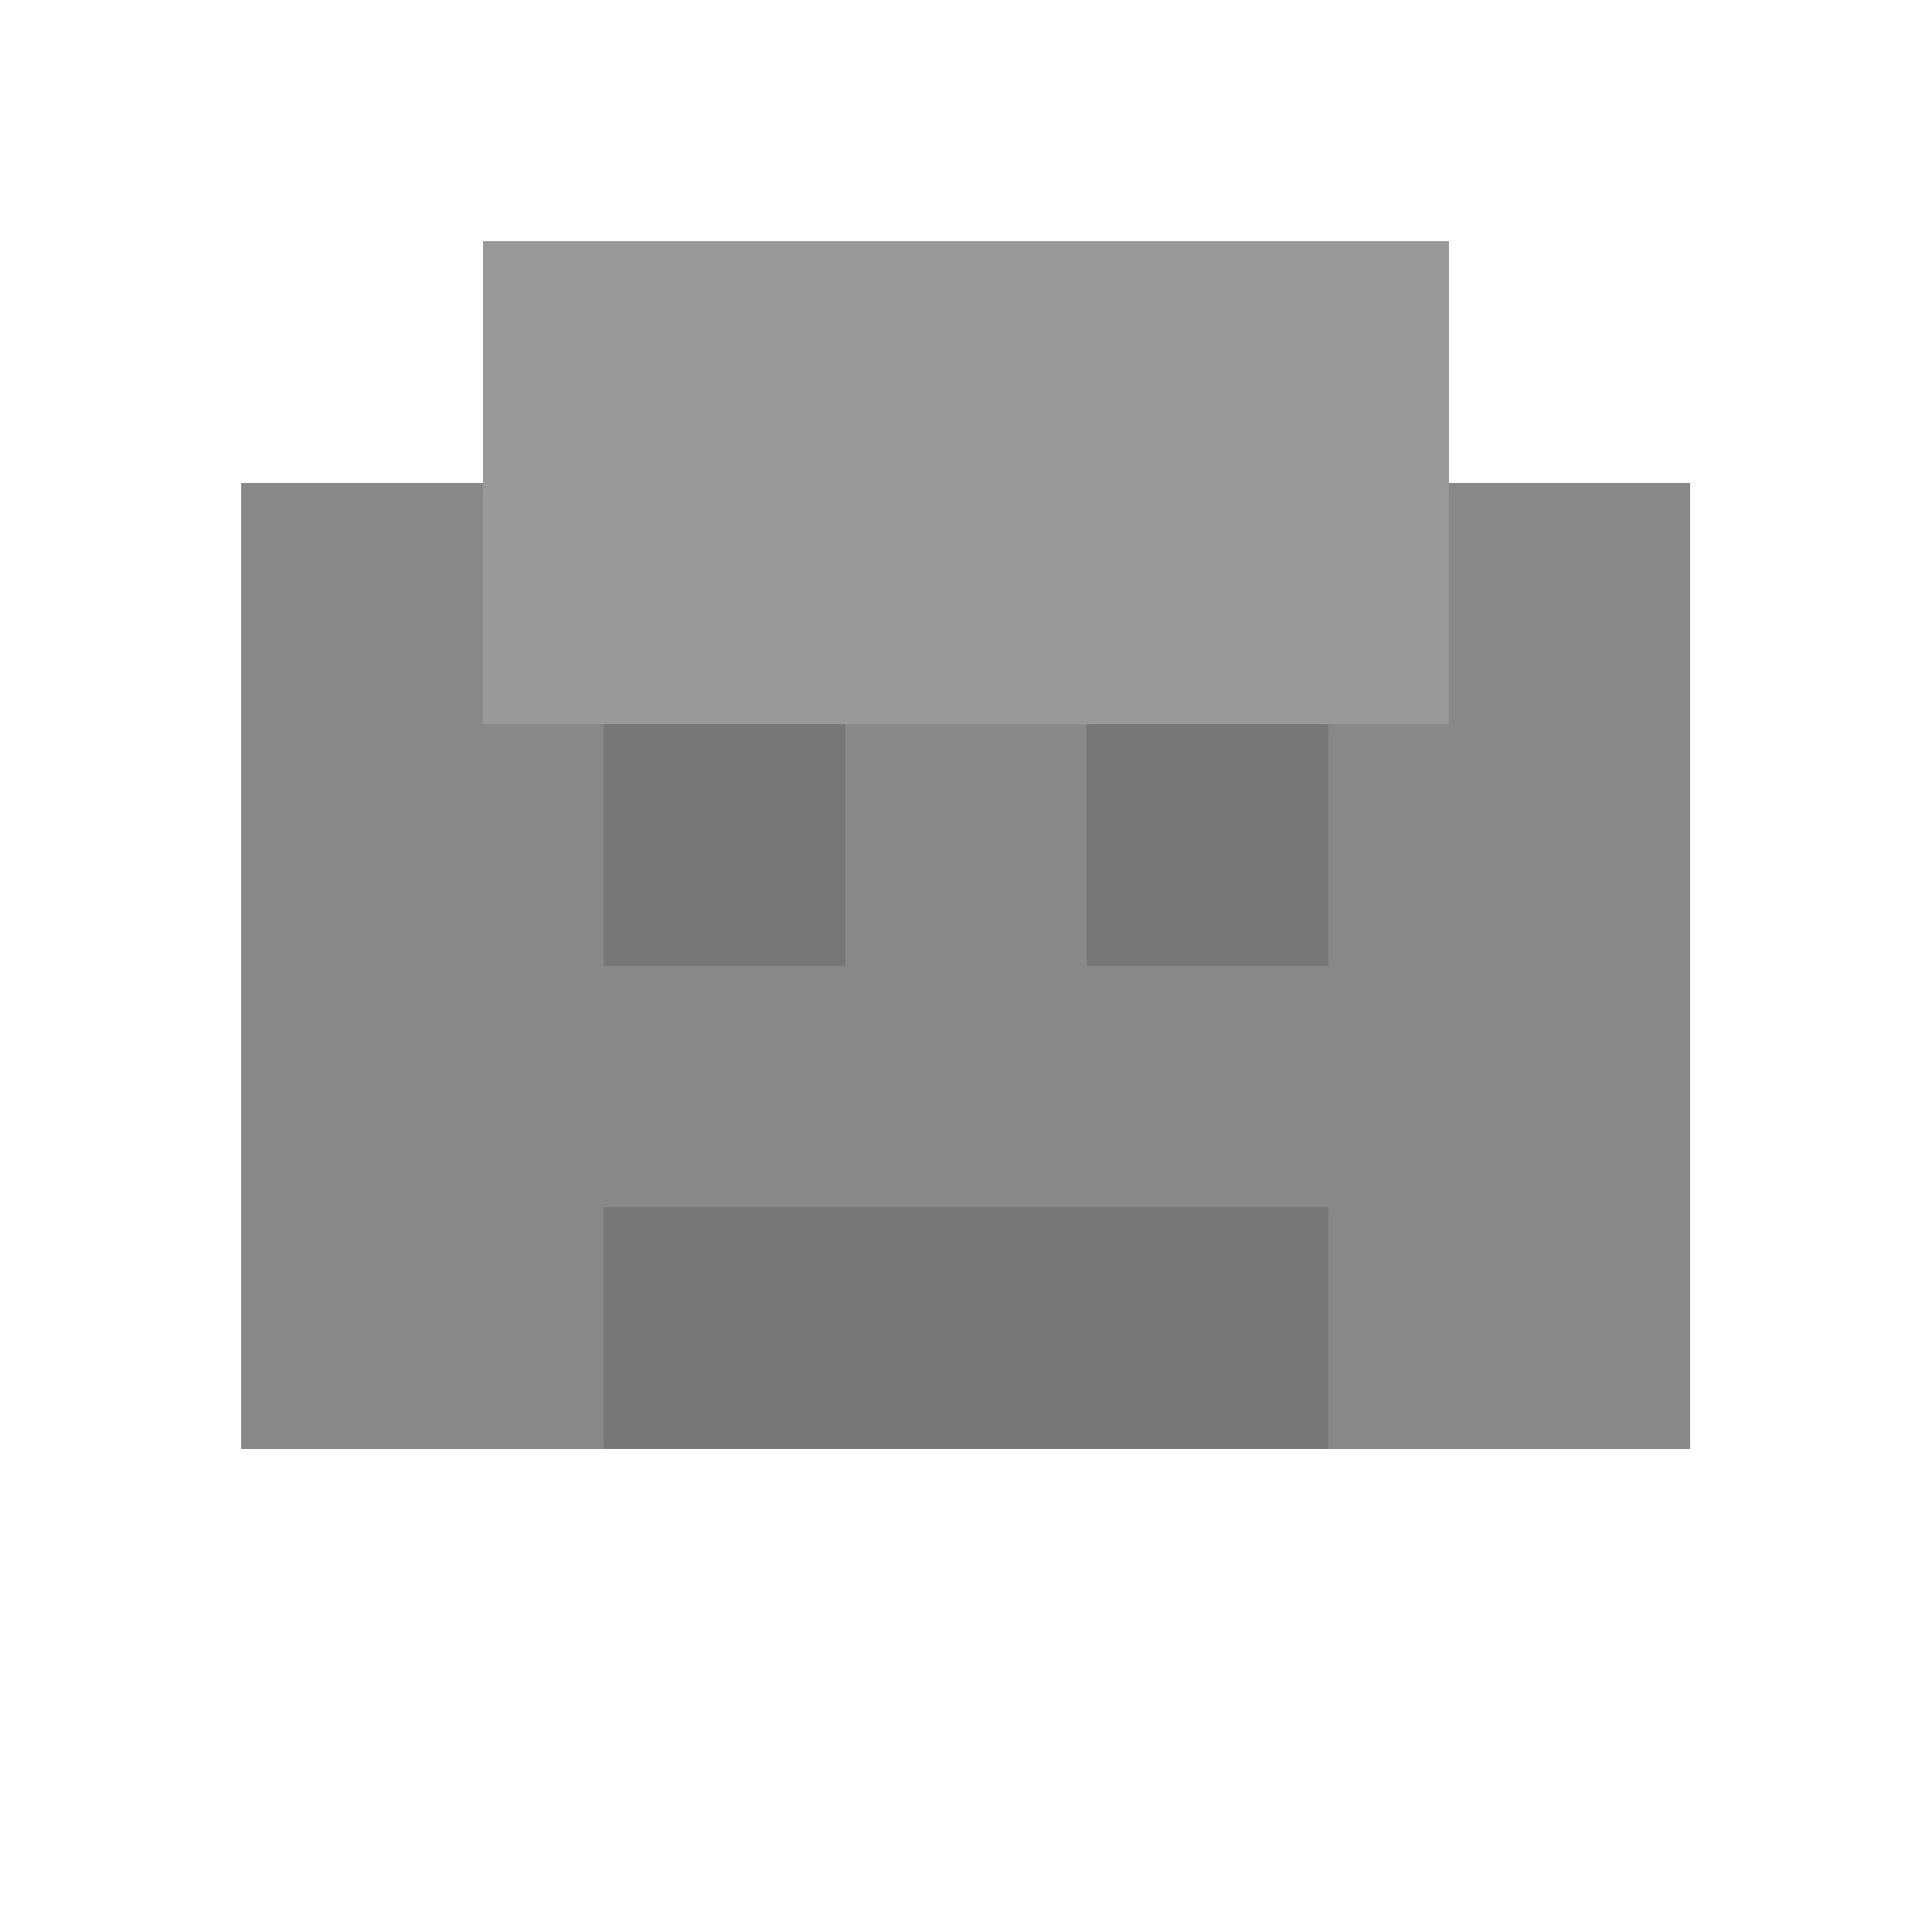
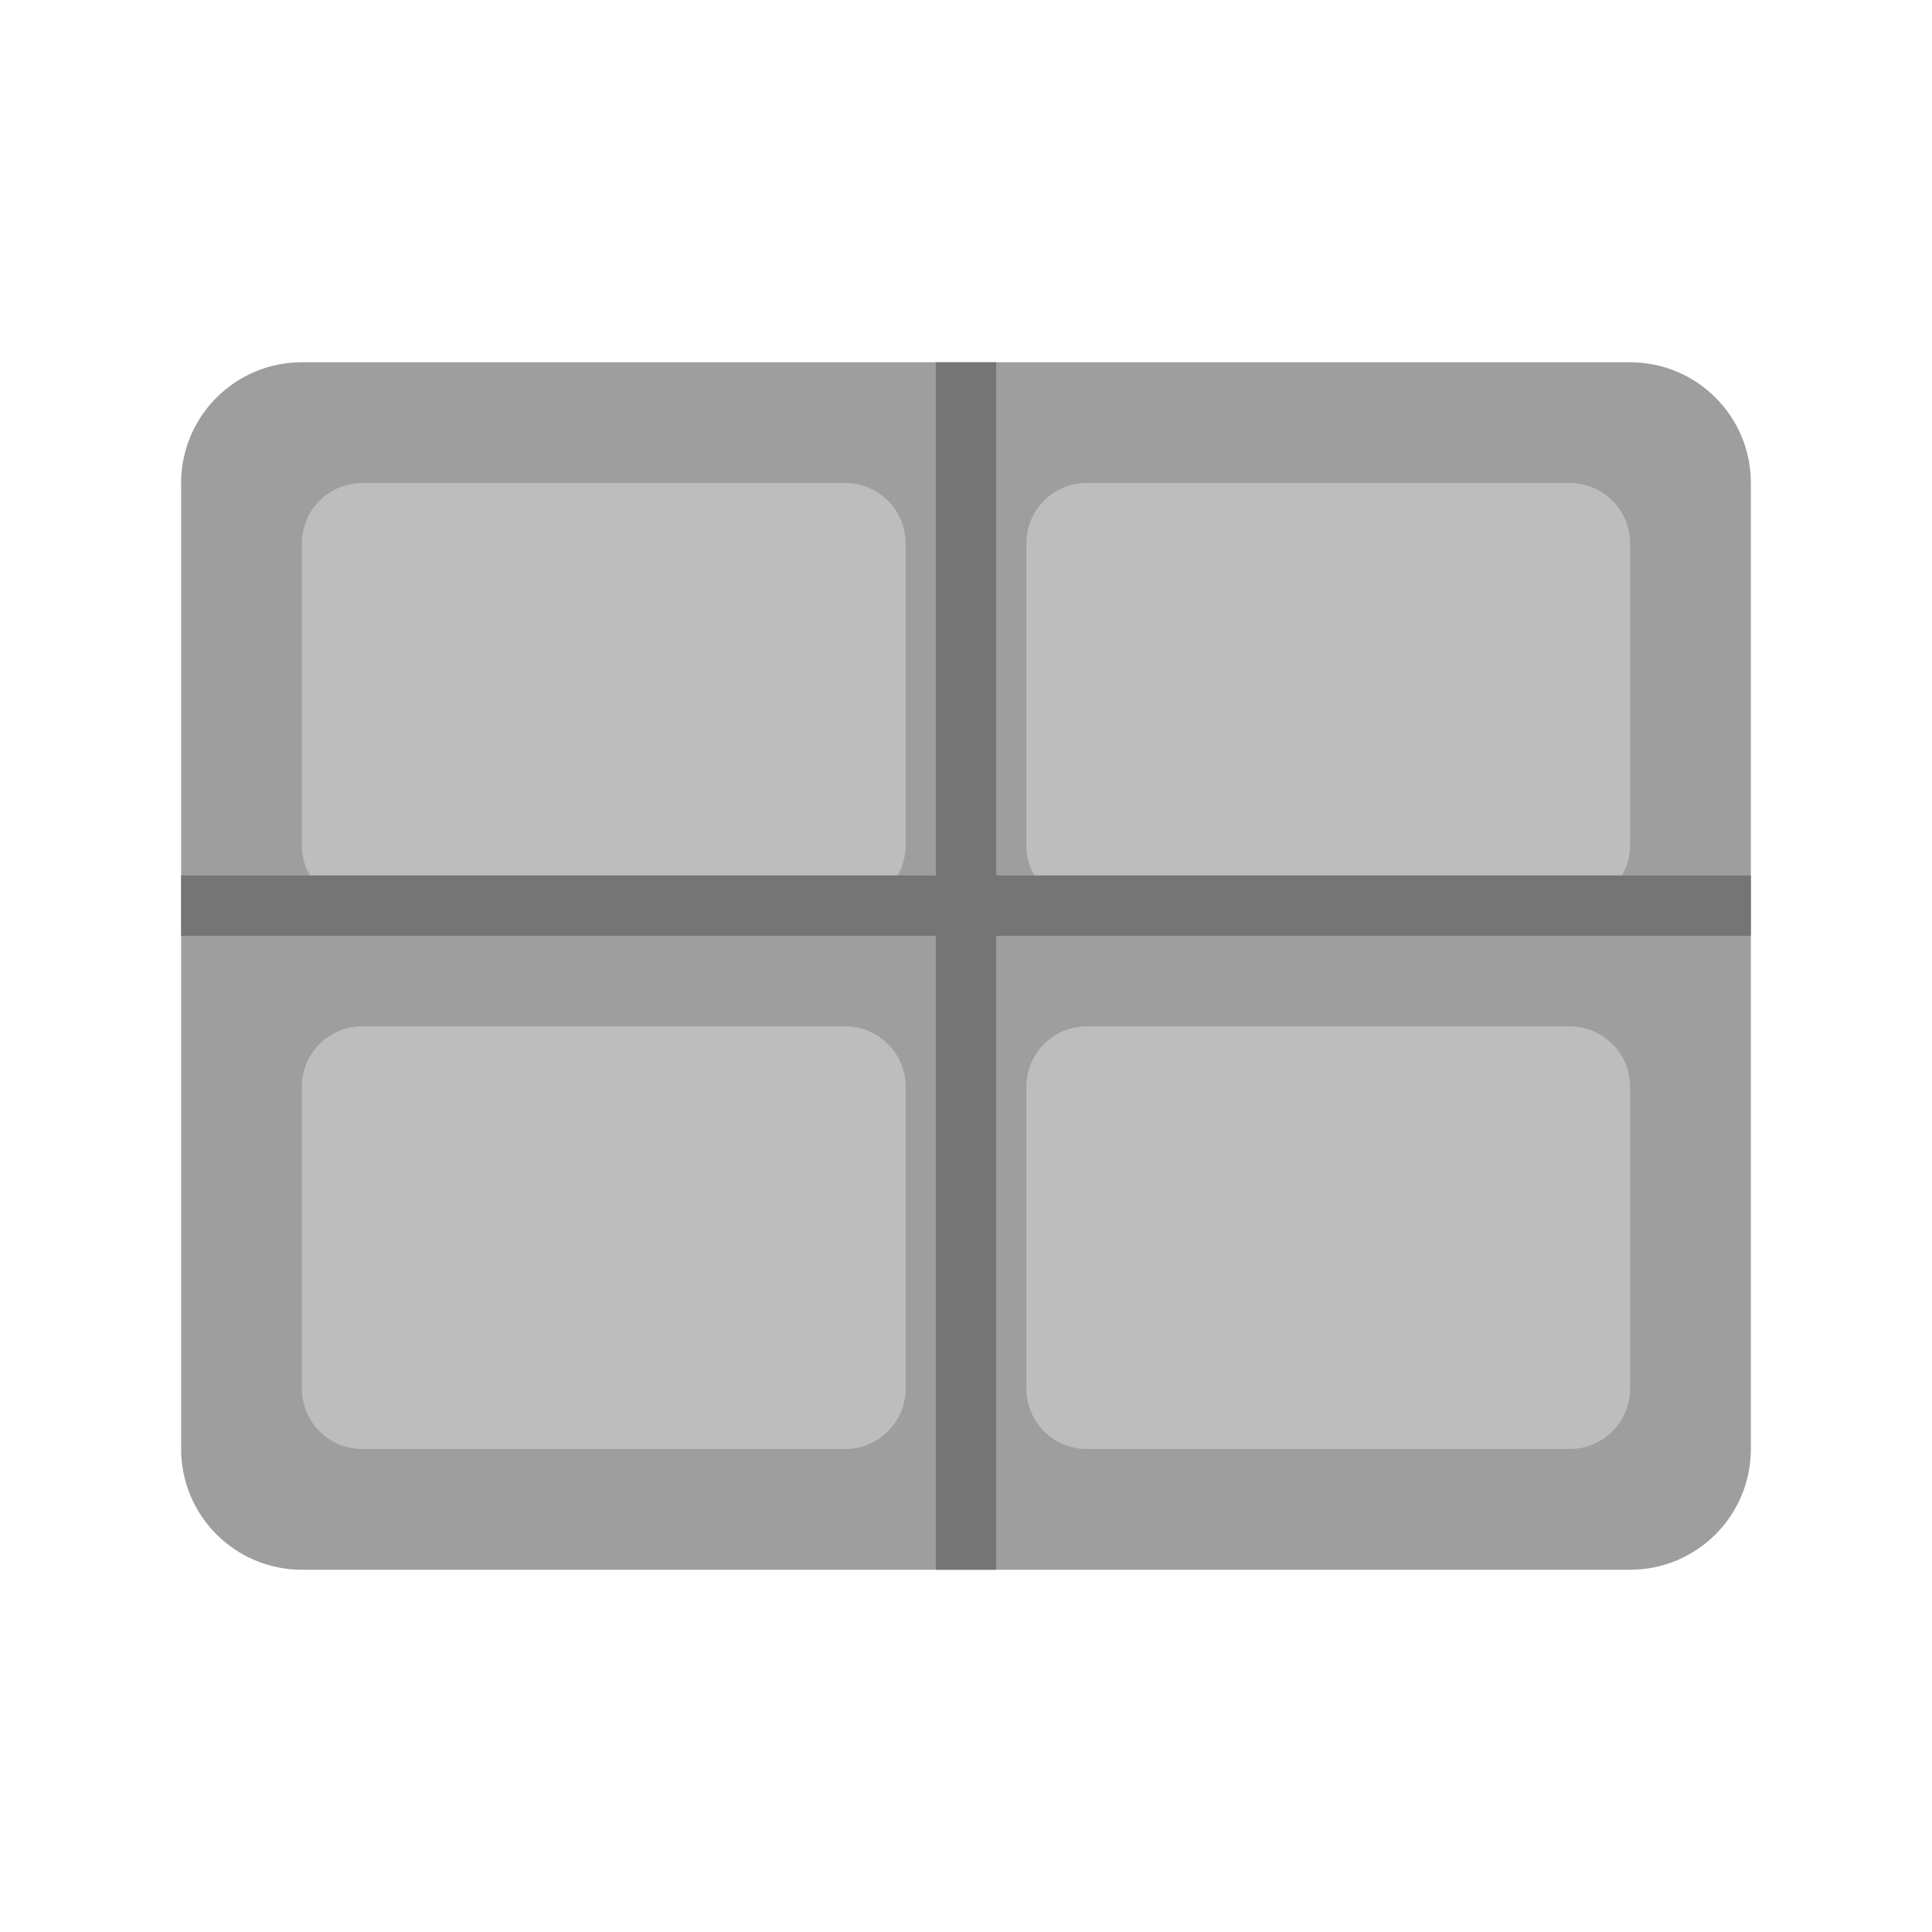
- <svg xmlns="http://www.w3.org/2000/svg" viewBox="0 0 32 32" shape-rendering="crispEdges">
-   <rect x="4" y="8" width="24" height="16" fill="#888" />
-   <rect x="8" y="4" width="16" height="8" fill="#999" />
-   <rect x="10" y="12" width="4" height="4" fill="#777" />
-   <rect x="18" y="12" width="4" height="4" fill="#777" />
-   <rect x="10" y="20" width="12" height="4" fill="#777" />
+ <svg xmlns="http://www.w3.org/2000/svg" viewBox="0 0 64 64">
+   <rect x="6" y="12" width="52" height="40" rx="4" fill="#9E9E9E" />
+   <rect x="10" y="16" width="20" height="14" rx="2" fill="#BDBDBD" />
+   <rect x="34" y="16" width="20" height="14" rx="2" fill="#BDBDBD" />
+   <rect x="10" y="34" width="20" height="14" rx="2" fill="#BDBDBD" />
+   <rect x="34" y="34" width="20" height="14" rx="2" fill="#BDBDBD" />
+   <line x1="32" y1="12" x2="32" y2="52" stroke="#757575" stroke-width="2" />
+   <line x1="6" y1="30" x2="58" y2="30" stroke="#757575" stroke-width="2" />
</svg>
